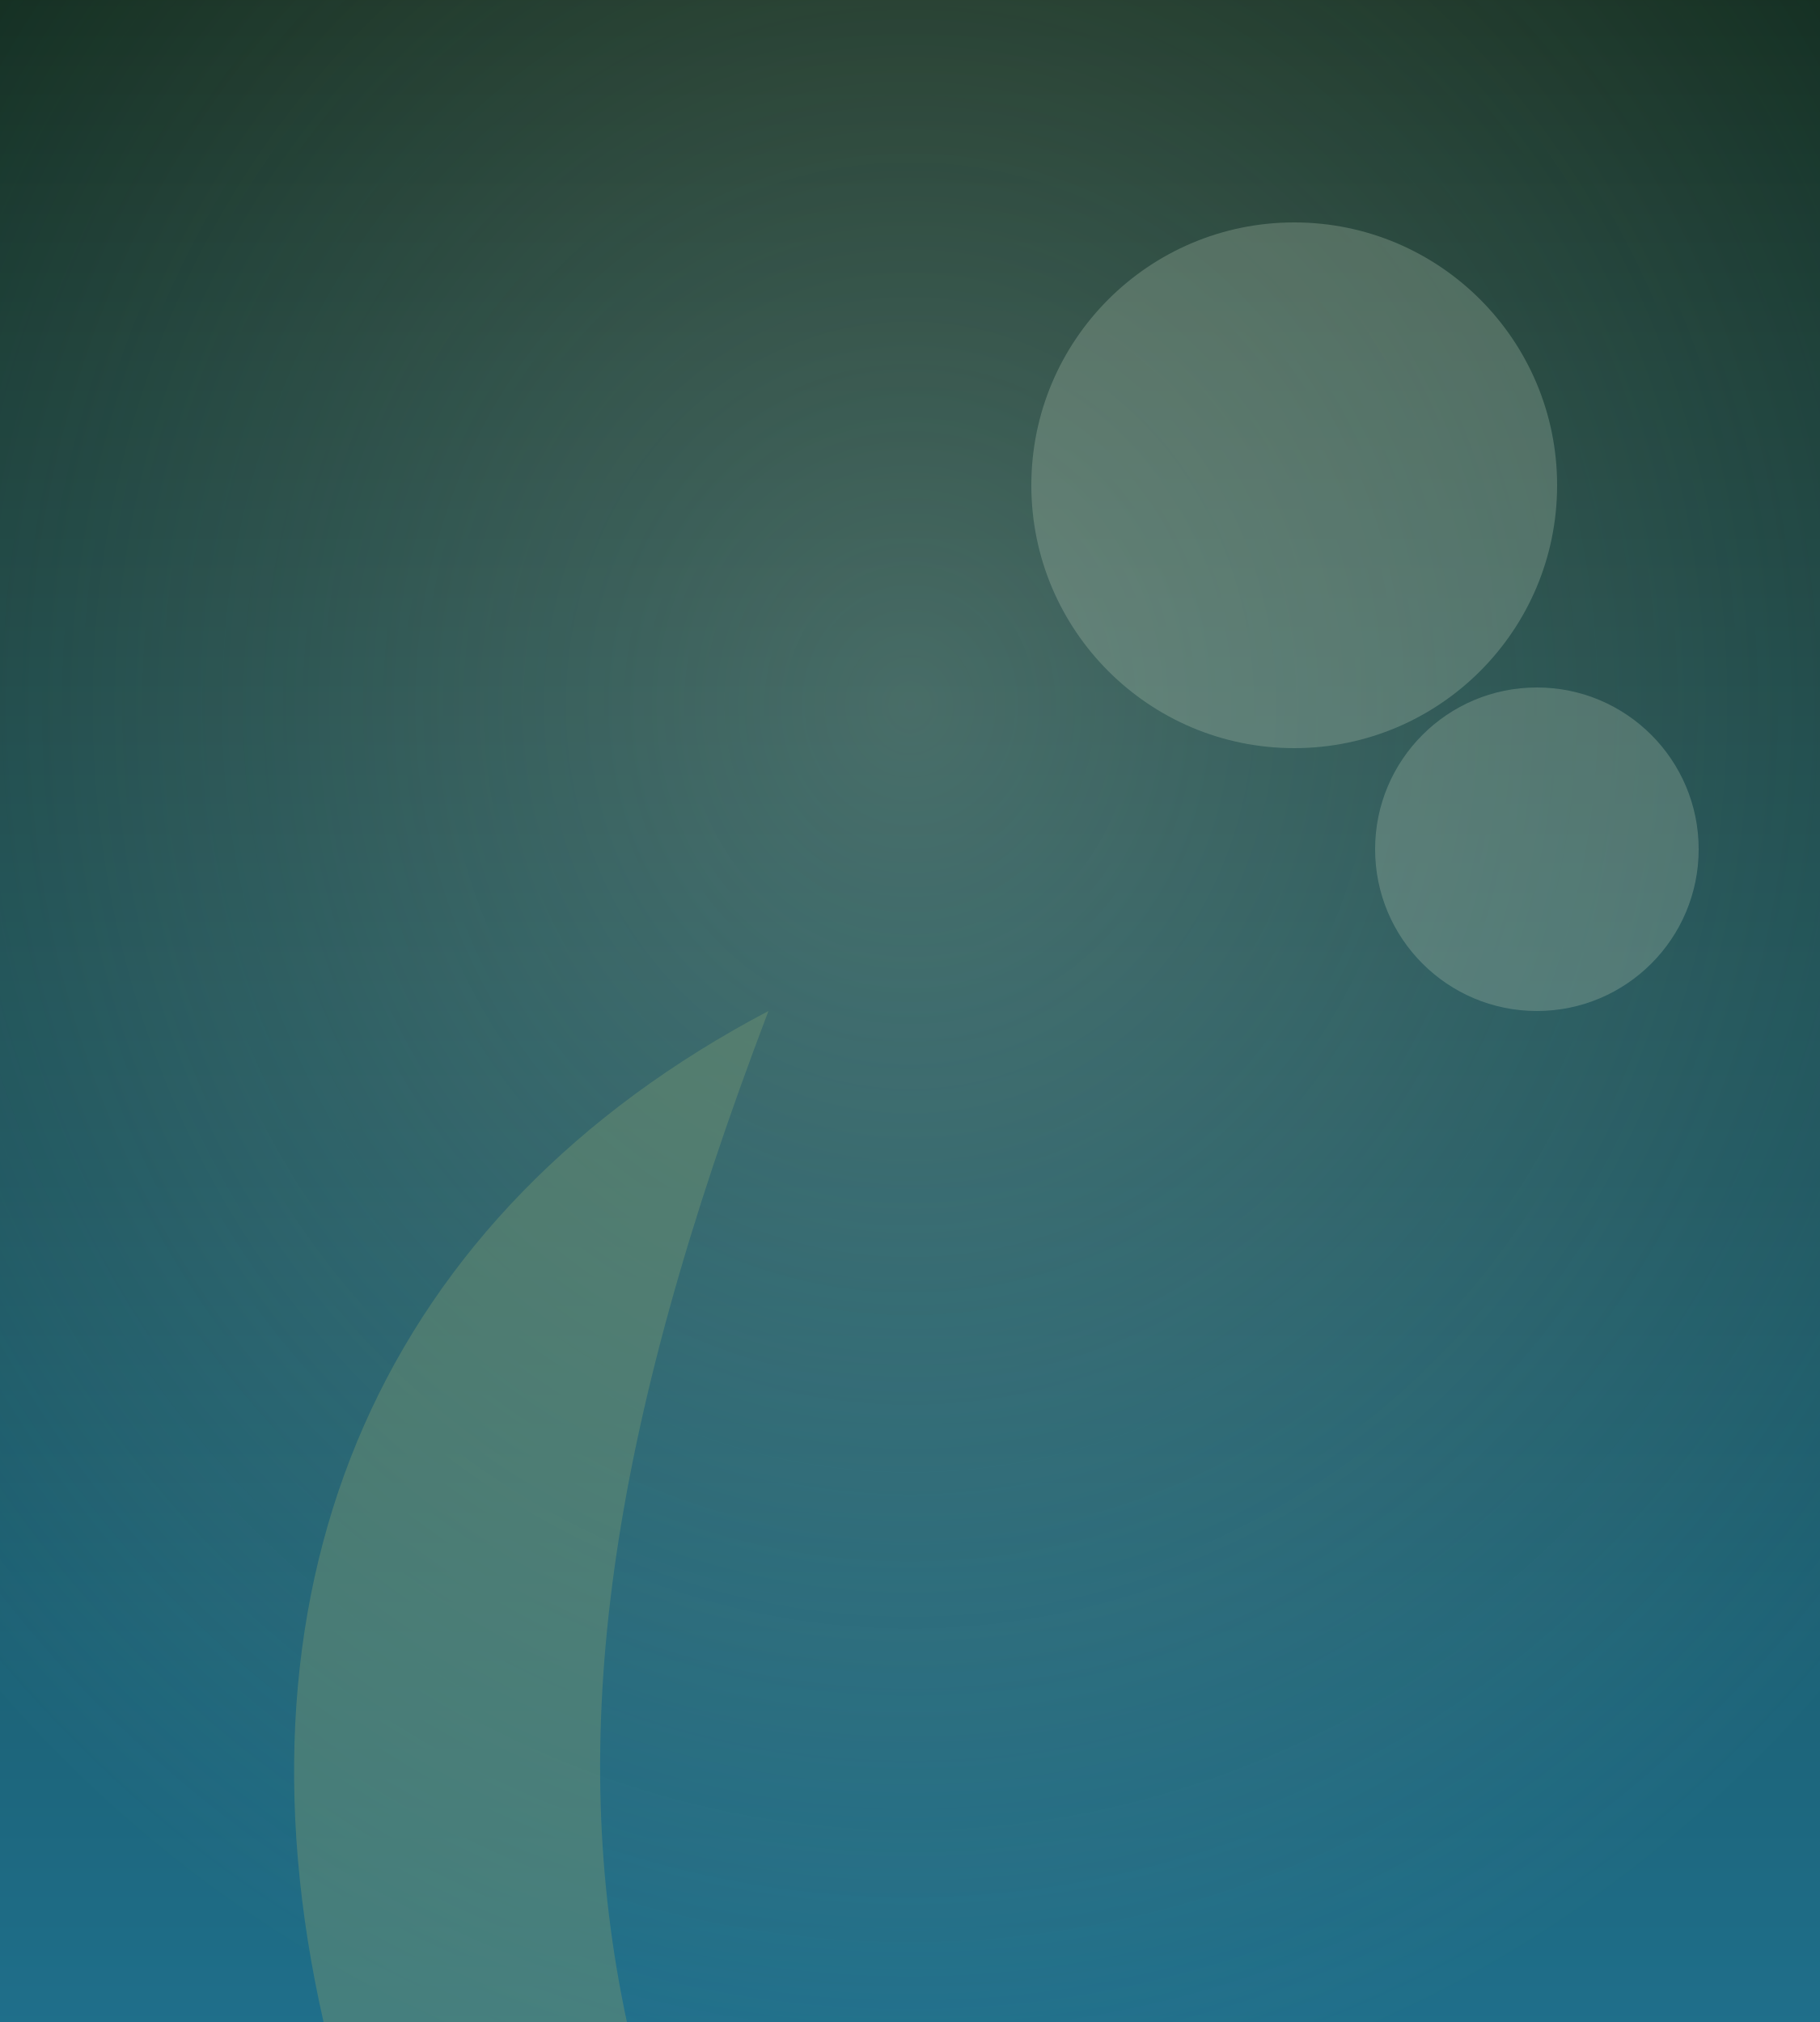
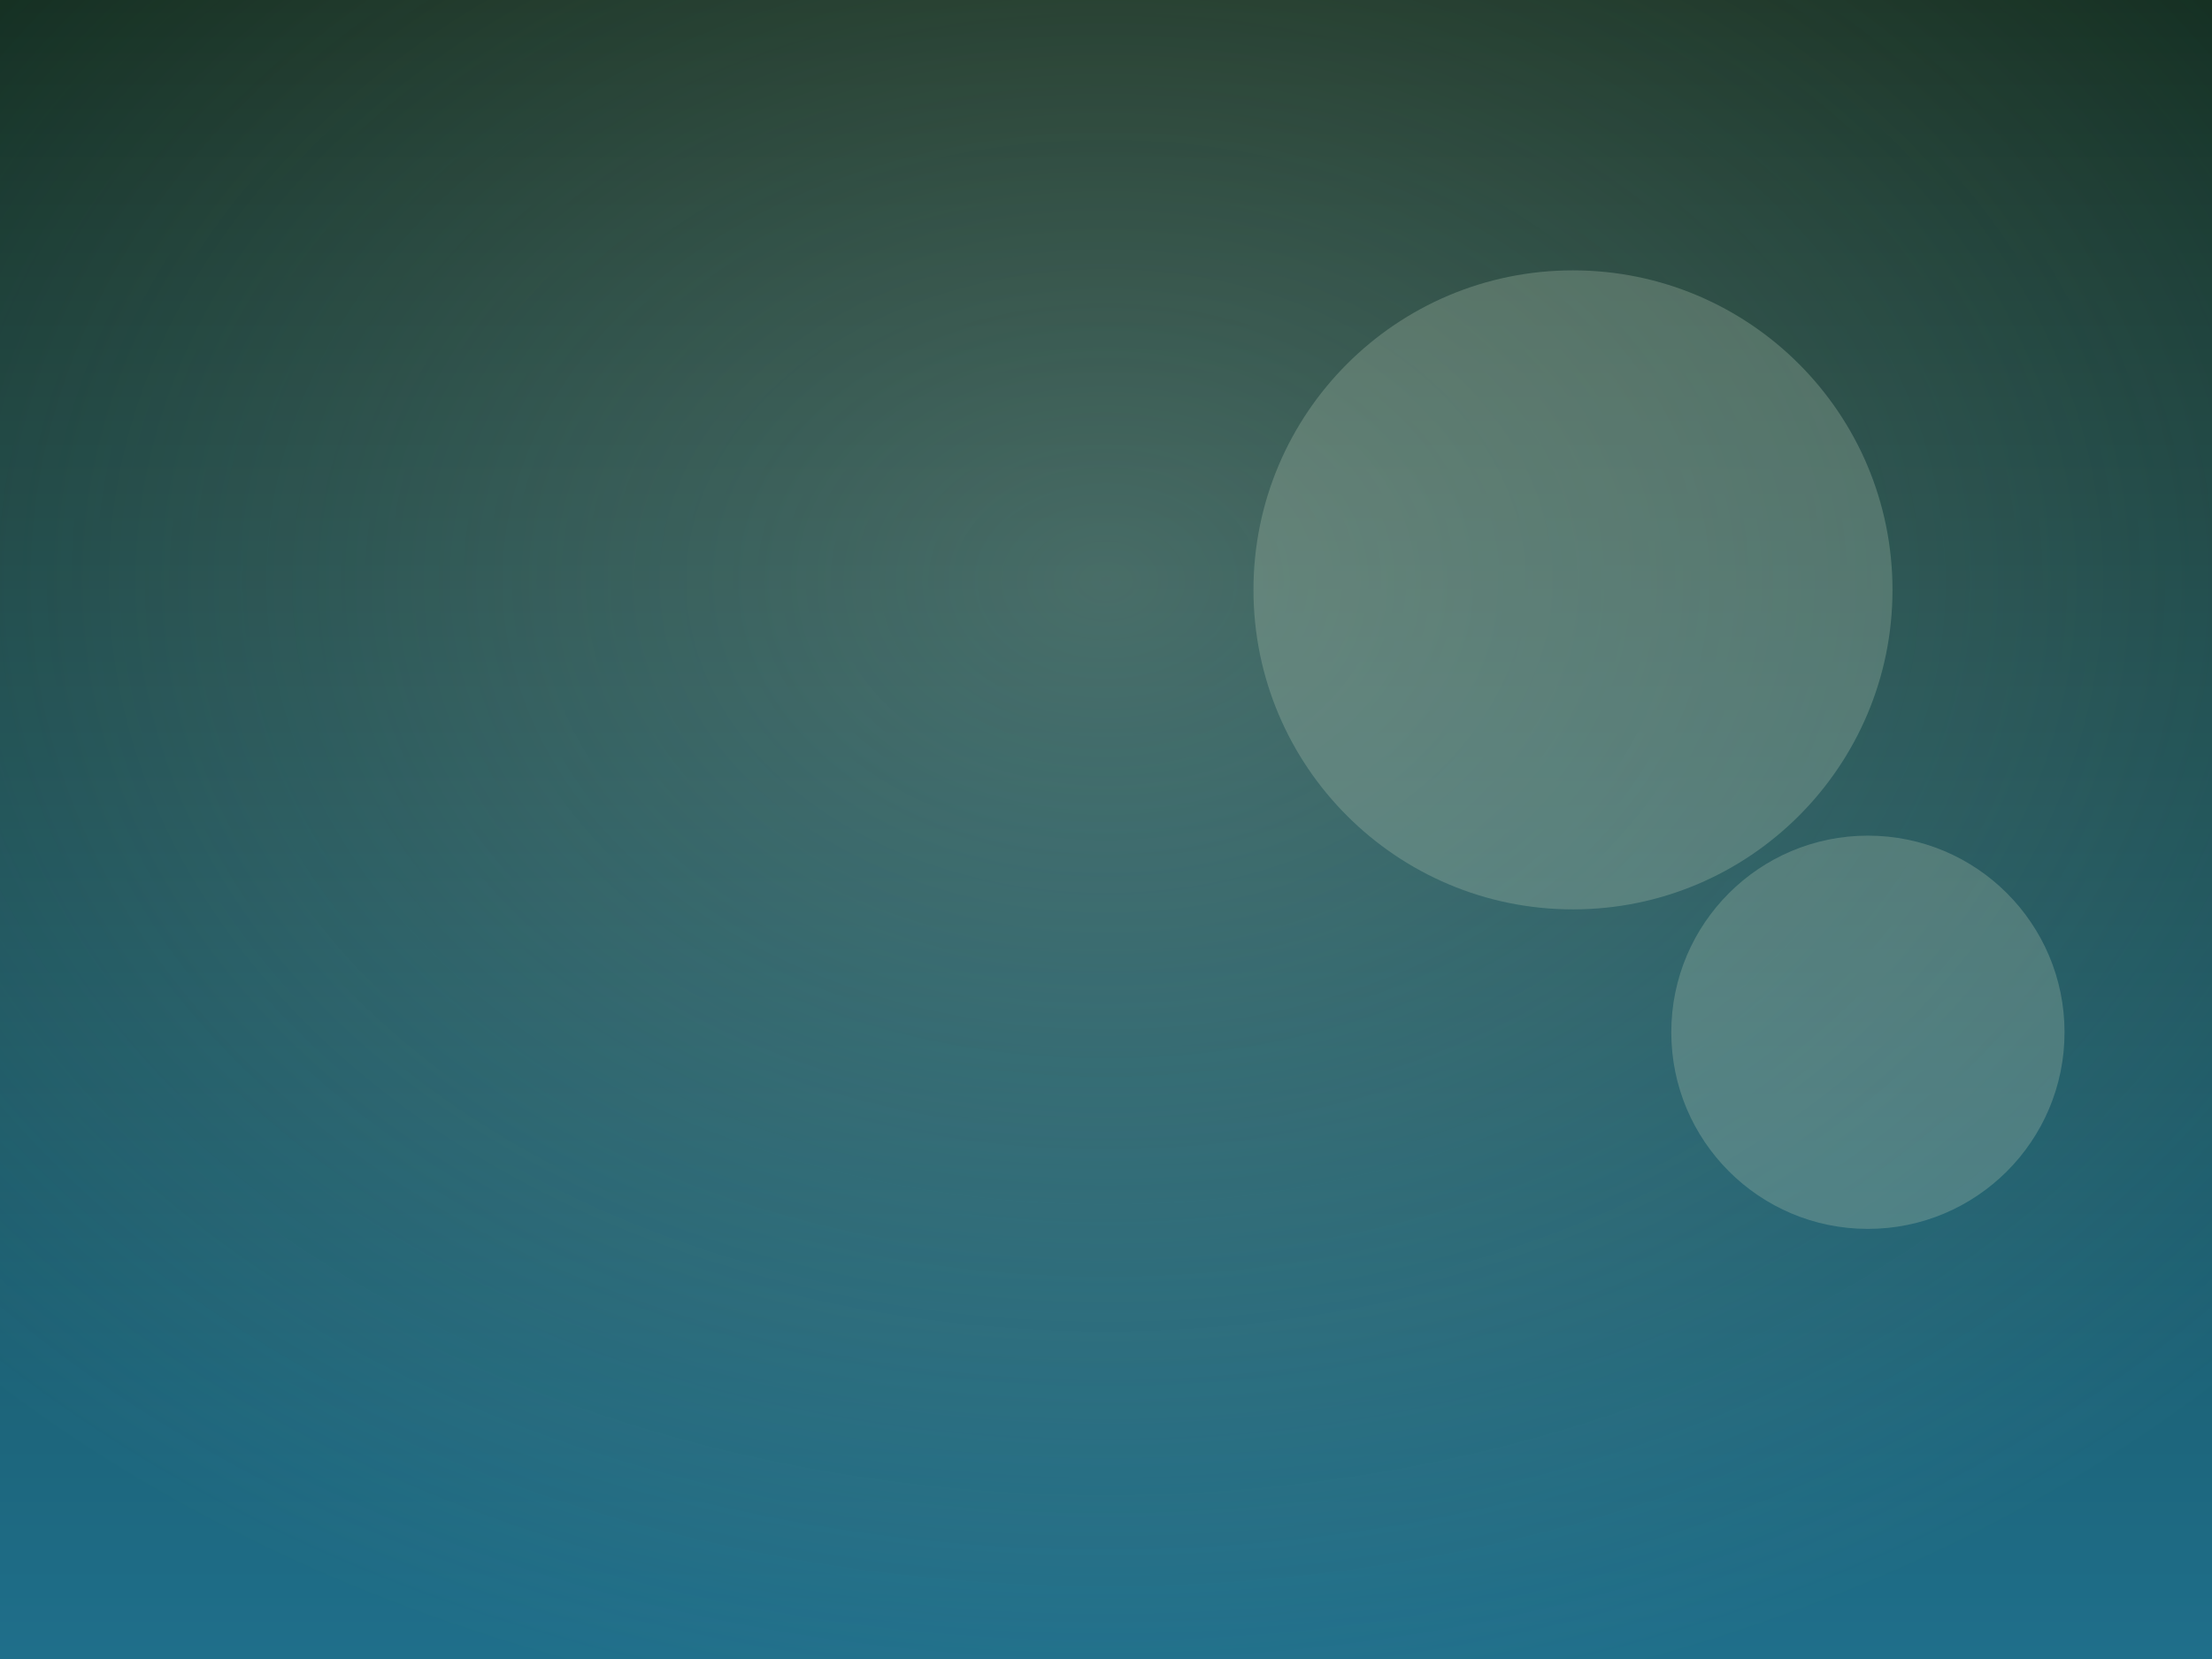
- <svg xmlns="http://www.w3.org/2000/svg" width="900" height="1000" viewBox="0 0 900 1000" preserveAspectRatio="xMidYMid slice" role="img">
+ <svg xmlns="http://www.w3.org/2000/svg" width="900" height="675" viewBox="0 0 900 675" preserveAspectRatio="xMidYMid slice" role="img">
  <defs>
    <linearGradient id="bg" x1="0" y1="0" x2="0" y2="1">
      <stop offset="0" stop-color="#0F2A1D" />
      <stop offset="1" stop-color="#1F6F8B" />
    </linearGradient>
    <radialGradient id="glow" cx="0.5" cy="0.35" r="0.7">
      <stop offset="0" stop-color="#E3EED4" stop-opacity="0.25" />
      <stop offset="1" stop-color="#E3EED4" stop-opacity="0" />
    </radialGradient>
  </defs>
-   <rect width="900" height="1000" fill="url(#bg)" />
-   <rect width="900" height="1000" fill="url(#glow)" />
+   <rect width="900" height="675" fill="url(#bg)" />
+   <rect width="900" height="675" fill="url(#glow)" />
  <g fill="#AEC3B0" opacity="0.3">
    <circle cx="640" cy="240" r="130" />
    <circle cx="760" cy="420" r="80" />
  </g>
-   <g fill="#6B9071" opacity="0.5">
-     <path d="M160 1000c-50-220 30-400 220-500-80 210-100 360-70 500z" />
-   </g>
</svg>
